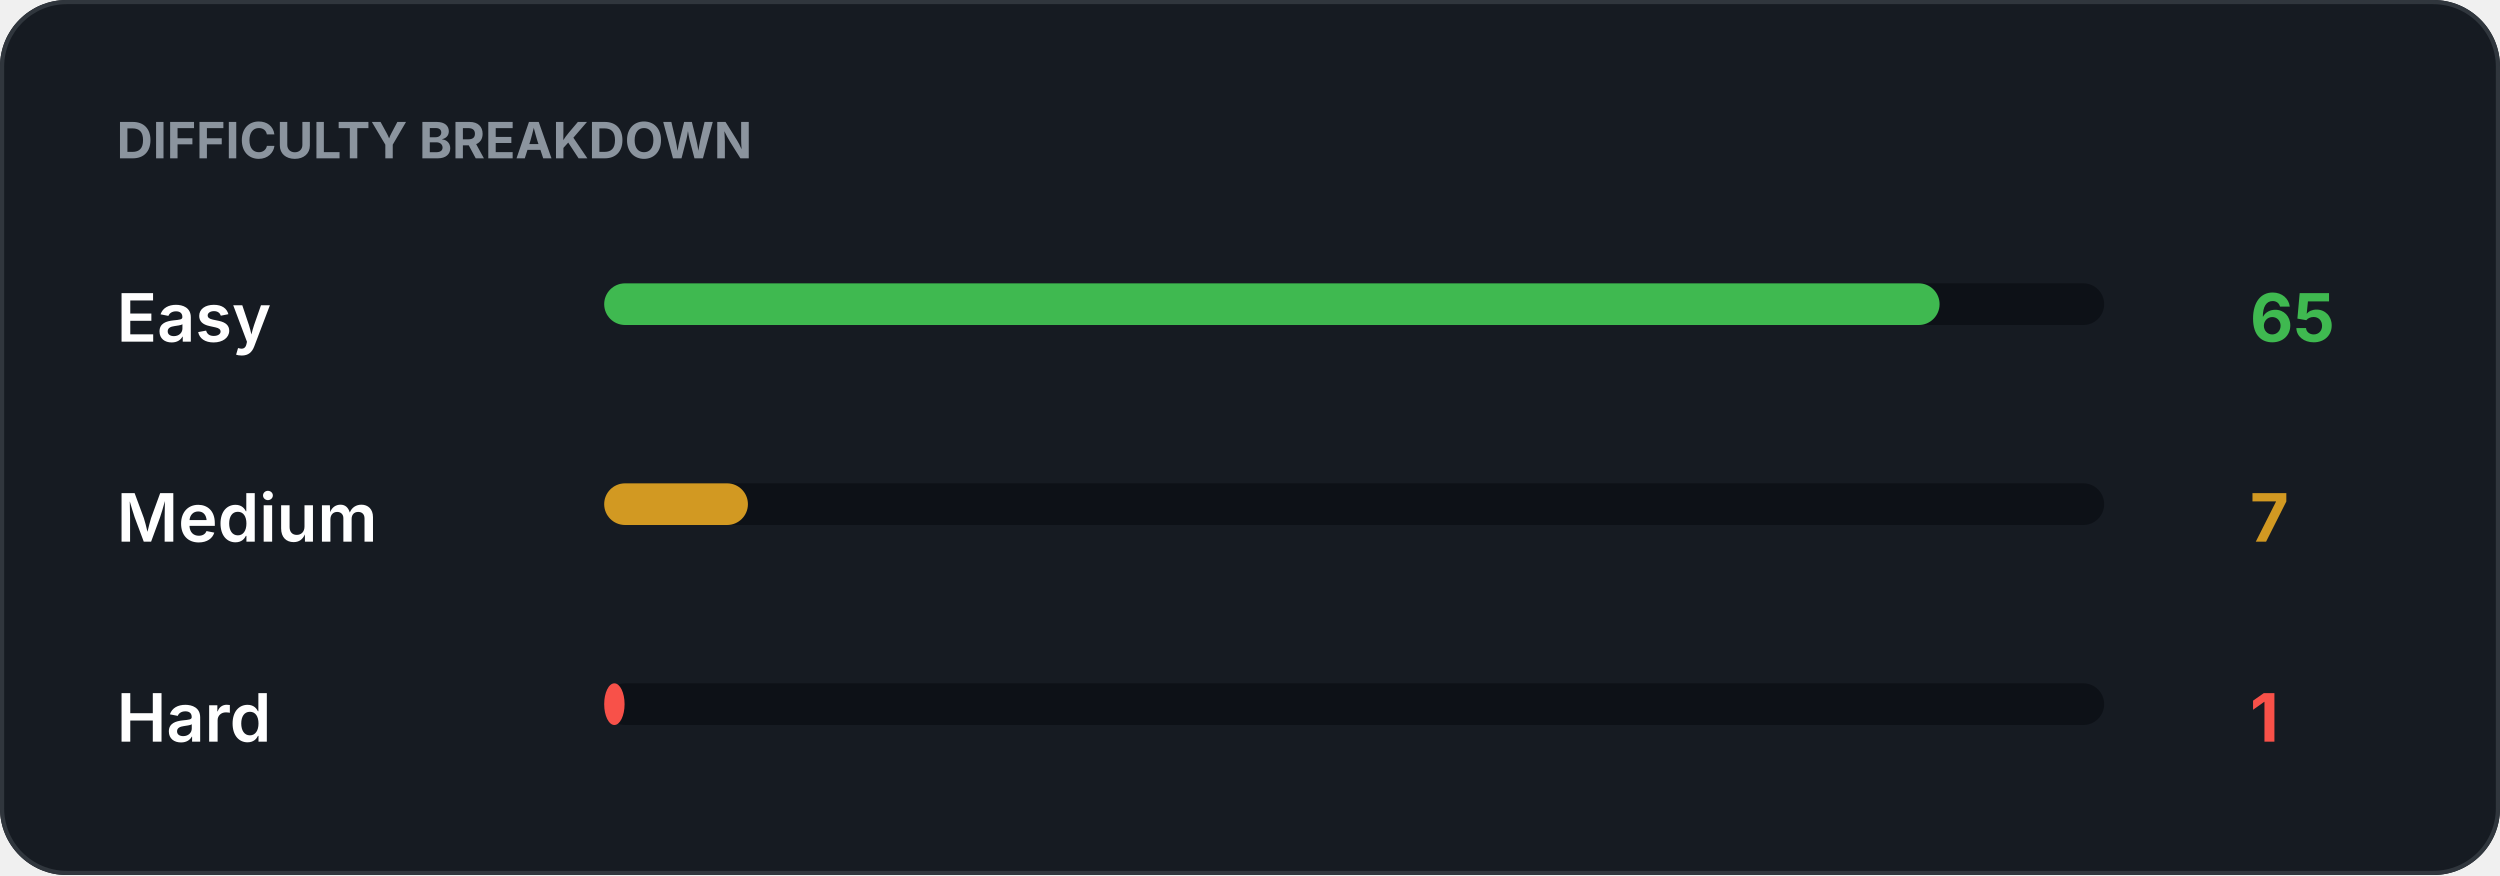
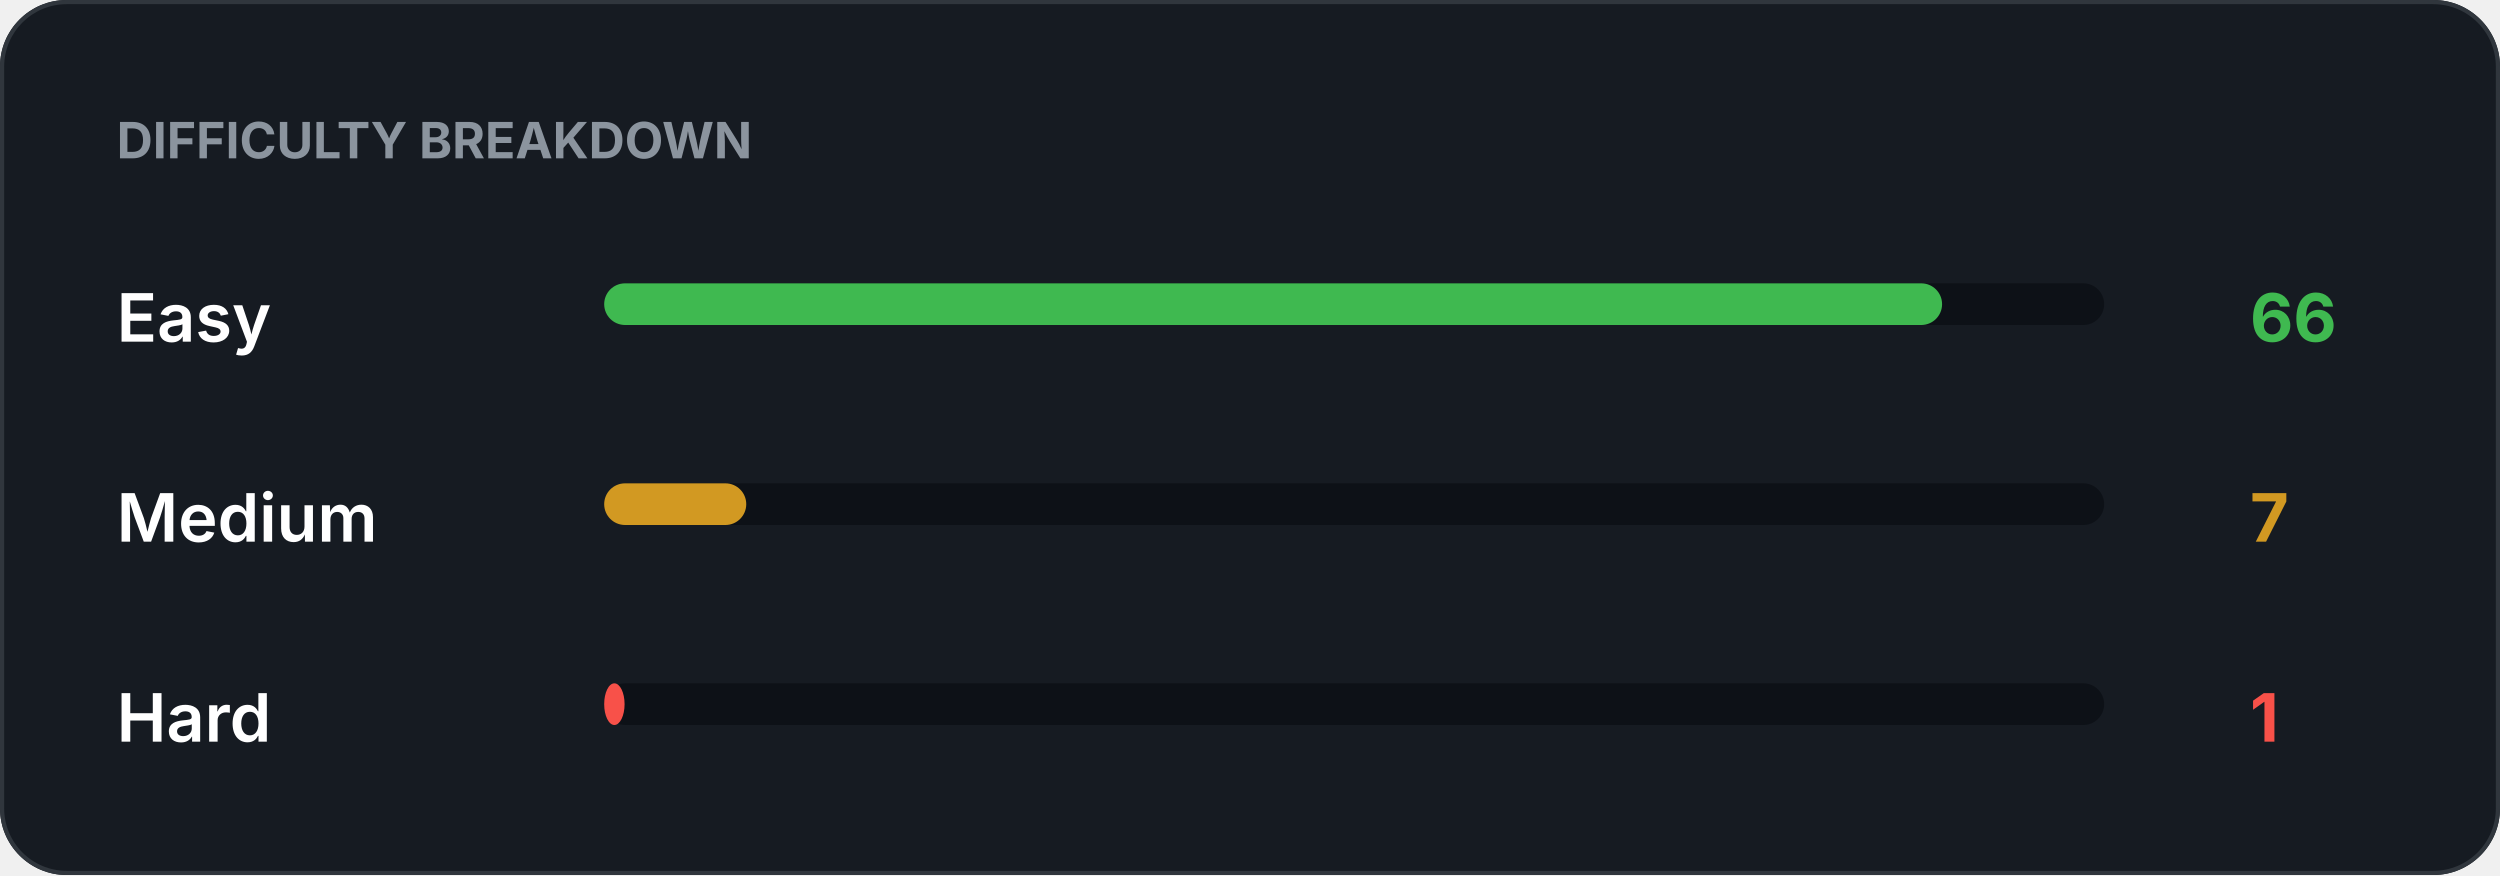
<svg xmlns="http://www.w3.org/2000/svg" width="600" height="210" viewBox="0 0 600 210">
  <rect width="100%" height="100%" rx="16" fill="#161B22" />
  <rect x="0.5" y="0.5" width="599" height="209" rx="15.5" fill="none" stroke="#30363D" />
  <text x="28" y="38" fill="#8B949E" font-family="-apple-system,BlinkMacSystemFont,Segoe UI,sans-serif" font-size="12" font-weight="700">DIFFICULTY BREAKDOWN</text>
  <text x="28" y="82" fill="#FFFFFF" font-family="-apple-system,BlinkMacSystemFont,Segoe UI,sans-serif" font-size="16" font-weight="600">Easy</text>
-   <text x="540" y="82" fill="#3FB950" font-family="-apple-system,BlinkMacSystemFont,Segoe UI,sans-serif" font-size="16" font-weight="700">65</text>
+   <text x="540" y="82" fill="#3FB950" font-family="-apple-system,BlinkMacSystemFont,Segoe UI,sans-serif" font-size="16" font-weight="700">66</text>
  <rect x="145" y="68" width="360" height="10" rx="5" fill="#0D1117" />
-   <rect x="145" y="68" width="320.5" height="10" rx="5" fill="#3FB950" />
+   <rect x="145" y="68" width="321.1" height="10" rx="5" fill="#3FB950" />
  <text x="28" y="130" fill="#FFFFFF" font-family="-apple-system,BlinkMacSystemFont,Segoe UI,sans-serif" font-size="16" font-weight="600">Medium</text>
  <text x="540" y="130" fill="#D29922" font-family="-apple-system,BlinkMacSystemFont,Segoe UI,sans-serif" font-size="16" font-weight="700">7</text>
  <rect x="145" y="116" width="360" height="10" rx="5" fill="#0D1117" />
-   <rect x="145" y="116" width="34.5" height="10" rx="5" fill="#D29922" />
+   <rect x="145" y="116" width="34.1" height="10" rx="5" fill="#D29922" />
  <text x="28" y="178" fill="#FFFFFF" font-family="-apple-system,BlinkMacSystemFont,Segoe UI,sans-serif" font-size="16" font-weight="600">Hard</text>
  <text x="540" y="178" fill="#F85149" font-family="-apple-system,BlinkMacSystemFont,Segoe UI,sans-serif" font-size="16" font-weight="700">1</text>
  <rect x="145" y="164" width="360" height="10" rx="5" fill="#0D1117" />
  <rect x="145" y="164" width="4.9" height="10" rx="5" fill="#F85149" />
</svg>
